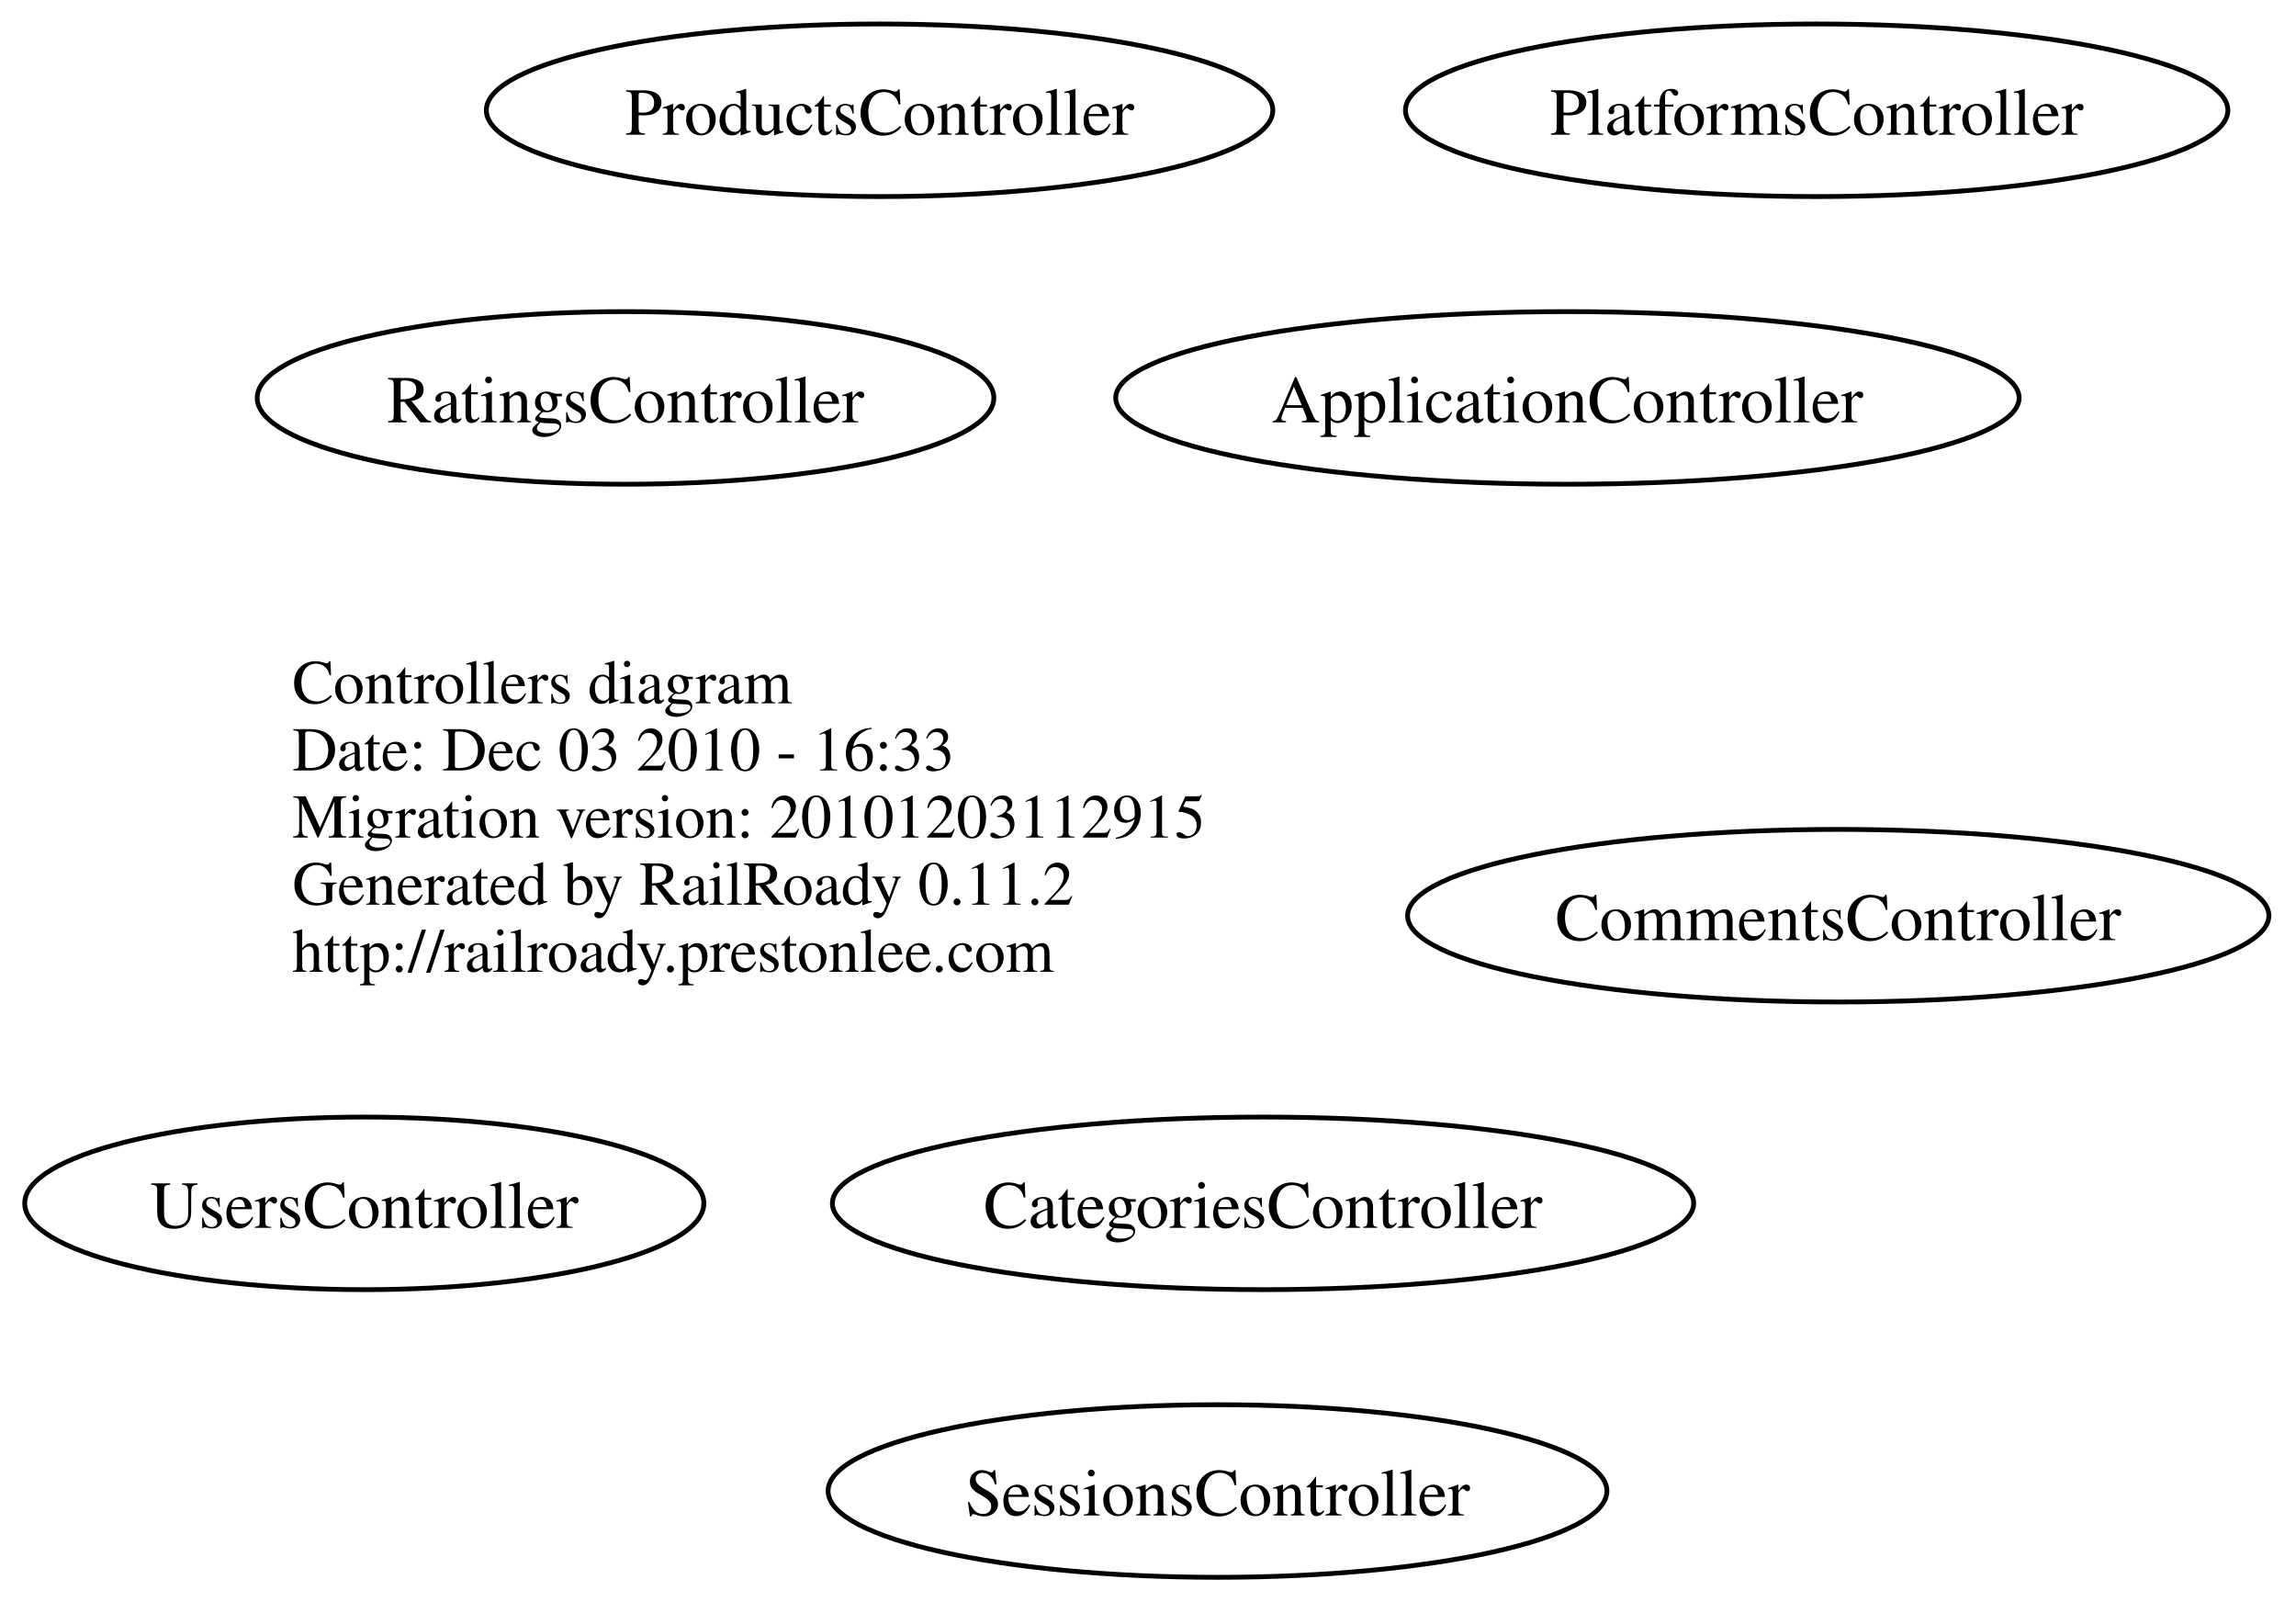
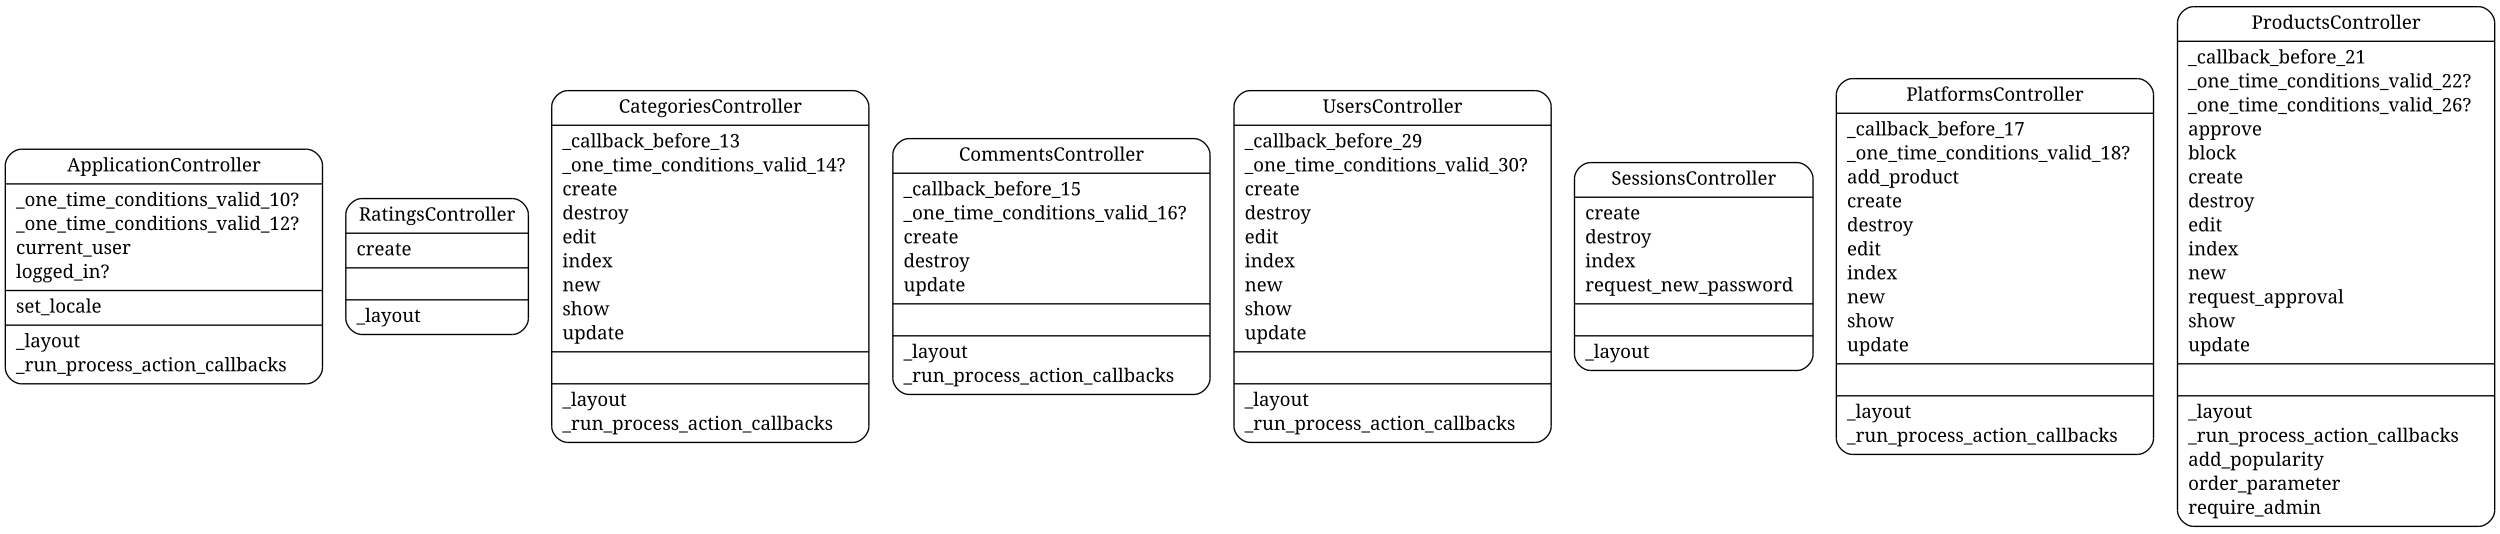
- <svg xmlns="http://www.w3.org/2000/svg" width="479pt" height="334pt" viewBox="0.00 0.00 479.00 334.00">
-   <g id="graph1" class="graph" transform="scale(1 1) rotate(0) translate(4 330)">
-     <polygon fill="white" stroke="white" points="-4,5 -4,-330 476,-330 476,5 -4,5" />
+ <svg xmlns="http://www.w3.org/2000/svg" width="1876pt" height="400pt" viewBox="0.00 0.00 1876.00 400.00">
+   <g id="graph1" class="graph" transform="scale(1 1) rotate(0) translate(4 396)">
+     <polygon fill="white" stroke="white" points="-4,5 -4,-396 1873,-396 1873,5 -4,5" />
    <g id="node1" class="node">
-       <text text-anchor="start" x="57" y="-183.3" font-family="Times,serif" font-size="13.00">Controllers diagram</text>
-       <text text-anchor="start" x="57" y="-169.3" font-family="Times,serif" font-size="13.00">Date: Dec 03 2010 - 16:33</text>
-       <text text-anchor="start" x="57" y="-155.3" font-family="Times,serif" font-size="13.00">Migration version: 20101203112915</text>
-       <text text-anchor="start" x="57" y="-141.3" font-family="Times,serif" font-size="13.00">Generated by RailRoady 0.11.2</text>
-       <text text-anchor="start" x="57" y="-127.3" font-family="Times,serif" font-size="13.00">http://railroady.prestonlee.com</text>
+       <polyline fill="none" stroke="black" points="12,-108 226,-108 " />
+       <path fill="none" stroke="black" d="M226,-108C232,-108 238,-114 238,-120" />
+       <polyline fill="none" stroke="black" points="238,-120 238,-272 " />
+       <path fill="none" stroke="black" d="M238,-272C238,-278 232,-284 226,-284" />
+       <polyline fill="none" stroke="black" points="226,-284 12,-284 " />
+       <path fill="none" stroke="black" d="M12,-284C6,-284 0,-278 0,-272" />
+       <polyline fill="none" stroke="black" points="0,-272 0,-120 " />
+       <path fill="none" stroke="black" d="M0,-120C0,-114 6,-108 12,-108" />
+       <text text-anchor="middle" x="119" y="-267.4" font-family="Times Roman,serif" font-size="14.00">ApplicationController</text>
+       <polyline fill="none" stroke="black" points="0,-258 238,-258 " />
+       <text text-anchor="start" x="8" y="-241.4" font-family="Times Roman,serif" font-size="14.00">_one_time_conditions_valid_10?</text>
+       <text text-anchor="start" x="8" y="-223.4" font-family="Times Roman,serif" font-size="14.00">_one_time_conditions_valid_12?</text>
+       <text text-anchor="start" x="8" y="-205.4" font-family="Times Roman,serif" font-size="14.00">current_user</text>
+       <text text-anchor="start" x="8" y="-187.4" font-family="Times Roman,serif" font-size="14.00">logged_in?</text>
+       <polyline fill="none" stroke="black" points="0,-178 238,-178 " />
+       <text text-anchor="start" x="8" y="-161.4" font-family="Times Roman,serif" font-size="14.00">set_locale</text>
+       <polyline fill="none" stroke="black" points="0,-152 238,-152 " />
+       <text text-anchor="start" x="8" y="-135.4" font-family="Times Roman,serif" font-size="14.00">_layout</text>
+       <text text-anchor="start" x="8" y="-117.4" font-family="Times Roman,serif" font-size="14.00">_run_process_action_callbacks</text>
    </g>
    <g id="node2" class="node">
-       <ellipse fill="none" stroke="black" cx="323" cy="-247" rx="94.242" ry="18" />
-       <text text-anchor="middle" x="323" y="-241.9" font-family="Times,serif" font-size="14.00">ApplicationController</text>
+       <polyline fill="none" stroke="black" points="267.5,-145 380.5,-145 " />
+       <path fill="none" stroke="black" d="M380.5,-145C386.5,-145 392.5,-151 392.5,-157" />
+       <polyline fill="none" stroke="black" points="392.5,-157 392.5,-235 " />
+       <path fill="none" stroke="black" d="M392.5,-235C392.5,-241 386.5,-247 380.5,-247" />
+       <polyline fill="none" stroke="black" points="380.5,-247 267.5,-247 " />
+       <path fill="none" stroke="black" d="M267.5,-247C261.5,-247 255.5,-241 255.5,-235" />
+       <polyline fill="none" stroke="black" points="255.5,-235 255.5,-157 " />
+       <path fill="none" stroke="black" d="M255.5,-157C255.5,-151 261.5,-145 267.5,-145" />
+       <text text-anchor="middle" x="324" y="-230.4" font-family="Times Roman,serif" font-size="14.00">RatingsController</text>
+       <polyline fill="none" stroke="black" points="255.5,-221 392.5,-221 " />
+       <text text-anchor="start" x="263.5" y="-204.4" font-family="Times Roman,serif" font-size="14.00">create</text>
+       <polyline fill="none" stroke="black" points="255.5,-195 392.5,-195 " />
+       <polyline fill="none" stroke="black" points="255.5,-171 392.5,-171 " />
+       <text text-anchor="start" x="263.5" y="-154.4" font-family="Times Roman,serif" font-size="14.00">_layout</text>
    </g>
    <g id="node3" class="node">
-       <ellipse fill="none" stroke="black" cx="259.5" cy="-79" rx="89.843" ry="18" />
-       <text text-anchor="middle" x="259.5" y="-73.9" font-family="Times,serif" font-size="14.00">CategoriesController</text>
+       <polyline fill="none" stroke="black" points="422,-64 636,-64 " />
+       <path fill="none" stroke="black" d="M636,-64C642,-64 648,-70 648,-76" />
+       <polyline fill="none" stroke="black" points="648,-76 648,-316 " />
+       <path fill="none" stroke="black" d="M648,-316C648,-322 642,-328 636,-328" />
+       <polyline fill="none" stroke="black" points="636,-328 422,-328 " />
+       <path fill="none" stroke="black" d="M422,-328C416,-328 410,-322 410,-316" />
+       <polyline fill="none" stroke="black" points="410,-316 410,-76 " />
+       <path fill="none" stroke="black" d="M410,-76C410,-70 416,-64 422,-64" />
+       <text text-anchor="middle" x="529" y="-311.4" font-family="Times Roman,serif" font-size="14.00">CategoriesController</text>
+       <polyline fill="none" stroke="black" points="410,-302 648,-302 " />
+       <text text-anchor="start" x="418" y="-285.4" font-family="Times Roman,serif" font-size="14.00">_callback_before_13</text>
+       <text text-anchor="start" x="418" y="-267.4" font-family="Times Roman,serif" font-size="14.00">_one_time_conditions_valid_14?</text>
+       <text text-anchor="start" x="418" y="-249.4" font-family="Times Roman,serif" font-size="14.00">create</text>
+       <text text-anchor="start" x="418" y="-231.4" font-family="Times Roman,serif" font-size="14.00">destroy</text>
+       <text text-anchor="start" x="418" y="-213.4" font-family="Times Roman,serif" font-size="14.00">edit</text>
+       <text text-anchor="start" x="418" y="-195.4" font-family="Times Roman,serif" font-size="14.00">index</text>
+       <text text-anchor="start" x="418" y="-177.4" font-family="Times Roman,serif" font-size="14.00">new</text>
+       <text text-anchor="start" x="418" y="-159.4" font-family="Times Roman,serif" font-size="14.00">show</text>
+       <text text-anchor="start" x="418" y="-141.4" font-family="Times Roman,serif" font-size="14.00">update</text>
+       <polyline fill="none" stroke="black" points="410,-132 648,-132 " />
+       <polyline fill="none" stroke="black" points="410,-108 648,-108 " />
+       <text text-anchor="start" x="418" y="-91.4" font-family="Times Roman,serif" font-size="14.00">_layout</text>
+       <text text-anchor="start" x="418" y="-73.4" font-family="Times Roman,serif" font-size="14.00">_run_process_action_callbacks</text>
    </g>
    <g id="node4" class="node">
-       <ellipse fill="none" stroke="black" cx="379.5" cy="-139" rx="89.843" ry="18" />
-       <text text-anchor="middle" x="379.5" y="-133.9" font-family="Times,serif" font-size="14.00">CommentsController</text>
+       <polyline fill="none" stroke="black" points="678,-100 892,-100 " />
+       <path fill="none" stroke="black" d="M892,-100C898,-100 904,-106 904,-112" />
+       <polyline fill="none" stroke="black" points="904,-112 904,-280 " />
+       <path fill="none" stroke="black" d="M904,-280C904,-286 898,-292 892,-292" />
+       <polyline fill="none" stroke="black" points="892,-292 678,-292 " />
+       <path fill="none" stroke="black" d="M678,-292C672,-292 666,-286 666,-280" />
+       <polyline fill="none" stroke="black" points="666,-280 666,-112 " />
+       <path fill="none" stroke="black" d="M666,-112C666,-106 672,-100 678,-100" />
+       <text text-anchor="middle" x="785" y="-275.4" font-family="Times Roman,serif" font-size="14.00">CommentsController</text>
+       <polyline fill="none" stroke="black" points="666,-266 904,-266 " />
+       <text text-anchor="start" x="674" y="-249.4" font-family="Times Roman,serif" font-size="14.00">_callback_before_15</text>
+       <text text-anchor="start" x="674" y="-231.4" font-family="Times Roman,serif" font-size="14.00">_one_time_conditions_valid_16?</text>
+       <text text-anchor="start" x="674" y="-213.4" font-family="Times Roman,serif" font-size="14.00">create</text>
+       <text text-anchor="start" x="674" y="-195.4" font-family="Times Roman,serif" font-size="14.00">destroy</text>
+       <text text-anchor="start" x="674" y="-177.4" font-family="Times Roman,serif" font-size="14.00">update</text>
+       <polyline fill="none" stroke="black" points="666,-168 904,-168 " />
+       <polyline fill="none" stroke="black" points="666,-144 904,-144 " />
+       <text text-anchor="start" x="674" y="-127.4" font-family="Times Roman,serif" font-size="14.00">_layout</text>
+       <text text-anchor="start" x="674" y="-109.4" font-family="Times Roman,serif" font-size="14.00">_run_process_action_callbacks</text>
    </g>
    <g id="node5" class="node">
-       <ellipse fill="none" stroke="black" cx="375" cy="-307" rx="85.792" ry="18" />
-       <text text-anchor="middle" x="375" y="-301.9" font-family="Times,serif" font-size="14.00">PlatformsController</text>
+       <polyline fill="none" stroke="black" points="934,-64 1148,-64 " />
+       <path fill="none" stroke="black" d="M1148,-64C1154,-64 1160,-70 1160,-76" />
+       <polyline fill="none" stroke="black" points="1160,-76 1160,-316 " />
+       <path fill="none" stroke="black" d="M1160,-316C1160,-322 1154,-328 1148,-328" />
+       <polyline fill="none" stroke="black" points="1148,-328 934,-328 " />
+       <path fill="none" stroke="black" d="M934,-328C928,-328 922,-322 922,-316" />
+       <polyline fill="none" stroke="black" points="922,-316 922,-76 " />
+       <path fill="none" stroke="black" d="M922,-76C922,-70 928,-64 934,-64" />
+       <text text-anchor="middle" x="1041" y="-311.4" font-family="Times Roman,serif" font-size="14.00">UsersController</text>
+       <polyline fill="none" stroke="black" points="922,-302 1160,-302 " />
+       <text text-anchor="start" x="930" y="-285.4" font-family="Times Roman,serif" font-size="14.00">_callback_before_29</text>
+       <text text-anchor="start" x="930" y="-267.4" font-family="Times Roman,serif" font-size="14.00">_one_time_conditions_valid_30?</text>
+       <text text-anchor="start" x="930" y="-249.4" font-family="Times Roman,serif" font-size="14.00">create</text>
+       <text text-anchor="start" x="930" y="-231.4" font-family="Times Roman,serif" font-size="14.00">destroy</text>
+       <text text-anchor="start" x="930" y="-213.4" font-family="Times Roman,serif" font-size="14.00">edit</text>
+       <text text-anchor="start" x="930" y="-195.4" font-family="Times Roman,serif" font-size="14.00">index</text>
+       <text text-anchor="start" x="930" y="-177.4" font-family="Times Roman,serif" font-size="14.00">new</text>
+       <text text-anchor="start" x="930" y="-159.4" font-family="Times Roman,serif" font-size="14.00">show</text>
+       <text text-anchor="start" x="930" y="-141.4" font-family="Times Roman,serif" font-size="14.00">update</text>
+       <polyline fill="none" stroke="black" points="922,-132 1160,-132 " />
+       <polyline fill="none" stroke="black" points="922,-108 1160,-108 " />
+       <text text-anchor="start" x="930" y="-91.4" font-family="Times Roman,serif" font-size="14.00">_layout</text>
+       <text text-anchor="start" x="930" y="-73.4" font-family="Times Roman,serif" font-size="14.00">_run_process_action_callbacks</text>
    </g>
    <g id="node6" class="node">
-       <ellipse fill="none" stroke="black" cx="179.5" cy="-307" rx="82.042" ry="18" />
-       <text text-anchor="middle" x="179.5" y="-301.9" font-family="Times,serif" font-size="14.00">ProductsController</text>
+       <polyline fill="none" stroke="black" points="1189.5,-118 1344.5,-118 " />
+       <path fill="none" stroke="black" d="M1344.5,-118C1350.5,-118 1356.5,-124 1356.5,-130" />
+       <polyline fill="none" stroke="black" points="1356.5,-130 1356.5,-262 " />
+       <path fill="none" stroke="black" d="M1356.5,-262C1356.5,-268 1350.5,-274 1344.5,-274" />
+       <polyline fill="none" stroke="black" points="1344.5,-274 1189.5,-274 " />
+       <path fill="none" stroke="black" d="M1189.5,-274C1183.5,-274 1177.5,-268 1177.5,-262" />
+       <polyline fill="none" stroke="black" points="1177.5,-262 1177.5,-130 " />
+       <path fill="none" stroke="black" d="M1177.5,-130C1177.5,-124 1183.5,-118 1189.5,-118" />
+       <text text-anchor="middle" x="1267" y="-257.4" font-family="Times Roman,serif" font-size="14.00">SessionsController</text>
+       <polyline fill="none" stroke="black" points="1177.5,-248 1356.5,-248 " />
+       <text text-anchor="start" x="1185.5" y="-231.4" font-family="Times Roman,serif" font-size="14.00">create</text>
+       <text text-anchor="start" x="1185.5" y="-213.4" font-family="Times Roman,serif" font-size="14.00">destroy</text>
+       <text text-anchor="start" x="1185.5" y="-195.4" font-family="Times Roman,serif" font-size="14.00">index</text>
+       <text text-anchor="start" x="1185.5" y="-177.4" font-family="Times Roman,serif" font-size="14.00">request_new_password</text>
+       <polyline fill="none" stroke="black" points="1177.5,-168 1356.5,-168 " />
+       <polyline fill="none" stroke="black" points="1177.5,-144 1356.5,-144 " />
+       <text text-anchor="start" x="1185.5" y="-127.4" font-family="Times Roman,serif" font-size="14.00">_layout</text>
    </g>
    <g id="node7" class="node">
-       <ellipse fill="none" stroke="black" cx="126.5" cy="-247" rx="76.844" ry="18" />
-       <text text-anchor="middle" x="126.5" y="-241.9" font-family="Times,serif" font-size="14.00">RatingsController</text>
+       <polyline fill="none" stroke="black" points="1386,-55 1600,-55 " />
+       <path fill="none" stroke="black" d="M1600,-55C1606,-55 1612,-61 1612,-67" />
+       <polyline fill="none" stroke="black" points="1612,-67 1612,-325 " />
+       <path fill="none" stroke="black" d="M1612,-325C1612,-331 1606,-337 1600,-337" />
+       <polyline fill="none" stroke="black" points="1600,-337 1386,-337 " />
+       <path fill="none" stroke="black" d="M1386,-337C1380,-337 1374,-331 1374,-325" />
+       <polyline fill="none" stroke="black" points="1374,-325 1374,-67 " />
+       <path fill="none" stroke="black" d="M1374,-67C1374,-61 1380,-55 1386,-55" />
+       <text text-anchor="middle" x="1493" y="-320.4" font-family="Times Roman,serif" font-size="14.00">PlatformsController</text>
+       <polyline fill="none" stroke="black" points="1374,-311 1612,-311 " />
+       <text text-anchor="start" x="1382" y="-294.4" font-family="Times Roman,serif" font-size="14.00">_callback_before_17</text>
+       <text text-anchor="start" x="1382" y="-276.4" font-family="Times Roman,serif" font-size="14.00">_one_time_conditions_valid_18?</text>
+       <text text-anchor="start" x="1382" y="-258.4" font-family="Times Roman,serif" font-size="14.00">add_product</text>
+       <text text-anchor="start" x="1382" y="-240.4" font-family="Times Roman,serif" font-size="14.00">create</text>
+       <text text-anchor="start" x="1382" y="-222.4" font-family="Times Roman,serif" font-size="14.00">destroy</text>
+       <text text-anchor="start" x="1382" y="-204.4" font-family="Times Roman,serif" font-size="14.00">edit</text>
+       <text text-anchor="start" x="1382" y="-186.4" font-family="Times Roman,serif" font-size="14.00">index</text>
+       <text text-anchor="start" x="1382" y="-168.4" font-family="Times Roman,serif" font-size="14.00">new</text>
+       <text text-anchor="start" x="1382" y="-150.4" font-family="Times Roman,serif" font-size="14.00">show</text>
+       <text text-anchor="start" x="1382" y="-132.4" font-family="Times Roman,serif" font-size="14.00">update</text>
+       <polyline fill="none" stroke="black" points="1374,-123 1612,-123 " />
+       <polyline fill="none" stroke="black" points="1374,-99 1612,-99 " />
+       <text text-anchor="start" x="1382" y="-82.4" font-family="Times Roman,serif" font-size="14.00">_layout</text>
+       <text text-anchor="start" x="1382" y="-64.4" font-family="Times Roman,serif" font-size="14.00">_run_process_action_callbacks</text>
    </g>
    <g id="node8" class="node">
-       <ellipse fill="none" stroke="black" cx="250" cy="-19" rx="81.243" ry="18" />
-       <text text-anchor="middle" x="250" y="-13.9" font-family="Times,serif" font-size="14.00">SessionsController</text>
-     </g>
-     <g id="node9" class="node">
-       <ellipse fill="none" stroke="black" cx="72" cy="-79" rx="70.844" ry="18" />
-       <text text-anchor="middle" x="72" y="-73.9" font-family="Times,serif" font-size="14.00">UsersController</text>
+       <polyline fill="none" stroke="black" points="1642,-1 1856,-1 " />
+       <path fill="none" stroke="black" d="M1856,-1C1862,-1 1868,-7 1868,-13" />
+       <polyline fill="none" stroke="black" points="1868,-13 1868,-379 " />
+       <path fill="none" stroke="black" d="M1868,-379C1868,-385 1862,-391 1856,-391" />
+       <polyline fill="none" stroke="black" points="1856,-391 1642,-391 " />
+       <path fill="none" stroke="black" d="M1642,-391C1636,-391 1630,-385 1630,-379" />
+       <polyline fill="none" stroke="black" points="1630,-379 1630,-13 " />
+       <path fill="none" stroke="black" d="M1630,-13C1630,-7 1636,-1 1642,-1" />
+       <text text-anchor="middle" x="1749" y="-374.4" font-family="Times Roman,serif" font-size="14.00">ProductsController</text>
+       <polyline fill="none" stroke="black" points="1630,-365 1868,-365 " />
+       <text text-anchor="start" x="1638" y="-348.4" font-family="Times Roman,serif" font-size="14.00">_callback_before_21</text>
+       <text text-anchor="start" x="1638" y="-330.4" font-family="Times Roman,serif" font-size="14.00">_one_time_conditions_valid_22?</text>
+       <text text-anchor="start" x="1638" y="-312.4" font-family="Times Roman,serif" font-size="14.00">_one_time_conditions_valid_26?</text>
+       <text text-anchor="start" x="1638" y="-294.4" font-family="Times Roman,serif" font-size="14.00">approve</text>
+       <text text-anchor="start" x="1638" y="-276.4" font-family="Times Roman,serif" font-size="14.00">block</text>
+       <text text-anchor="start" x="1638" y="-258.4" font-family="Times Roman,serif" font-size="14.00">create</text>
+       <text text-anchor="start" x="1638" y="-240.4" font-family="Times Roman,serif" font-size="14.00">destroy</text>
+       <text text-anchor="start" x="1638" y="-222.4" font-family="Times Roman,serif" font-size="14.00">edit</text>
+       <text text-anchor="start" x="1638" y="-204.4" font-family="Times Roman,serif" font-size="14.00">index</text>
+       <text text-anchor="start" x="1638" y="-186.4" font-family="Times Roman,serif" font-size="14.00">new</text>
+       <text text-anchor="start" x="1638" y="-168.4" font-family="Times Roman,serif" font-size="14.00">request_approval</text>
+       <text text-anchor="start" x="1638" y="-150.4" font-family="Times Roman,serif" font-size="14.00">show</text>
+       <text text-anchor="start" x="1638" y="-132.4" font-family="Times Roman,serif" font-size="14.00">update</text>
+       <polyline fill="none" stroke="black" points="1630,-123 1868,-123 " />
+       <polyline fill="none" stroke="black" points="1630,-99 1868,-99 " />
+       <text text-anchor="start" x="1638" y="-82.4" font-family="Times Roman,serif" font-size="14.00">_layout</text>
+       <text text-anchor="start" x="1638" y="-64.4" font-family="Times Roman,serif" font-size="14.00">_run_process_action_callbacks</text>
+       <text text-anchor="start" x="1638" y="-46.4" font-family="Times Roman,serif" font-size="14.00">add_popularity</text>
+       <text text-anchor="start" x="1638" y="-28.4" font-family="Times Roman,serif" font-size="14.00">order_parameter</text>
+       <text text-anchor="start" x="1638" y="-10.4" font-family="Times Roman,serif" font-size="14.00">require_admin</text>
    </g>
  </g>
</svg>
